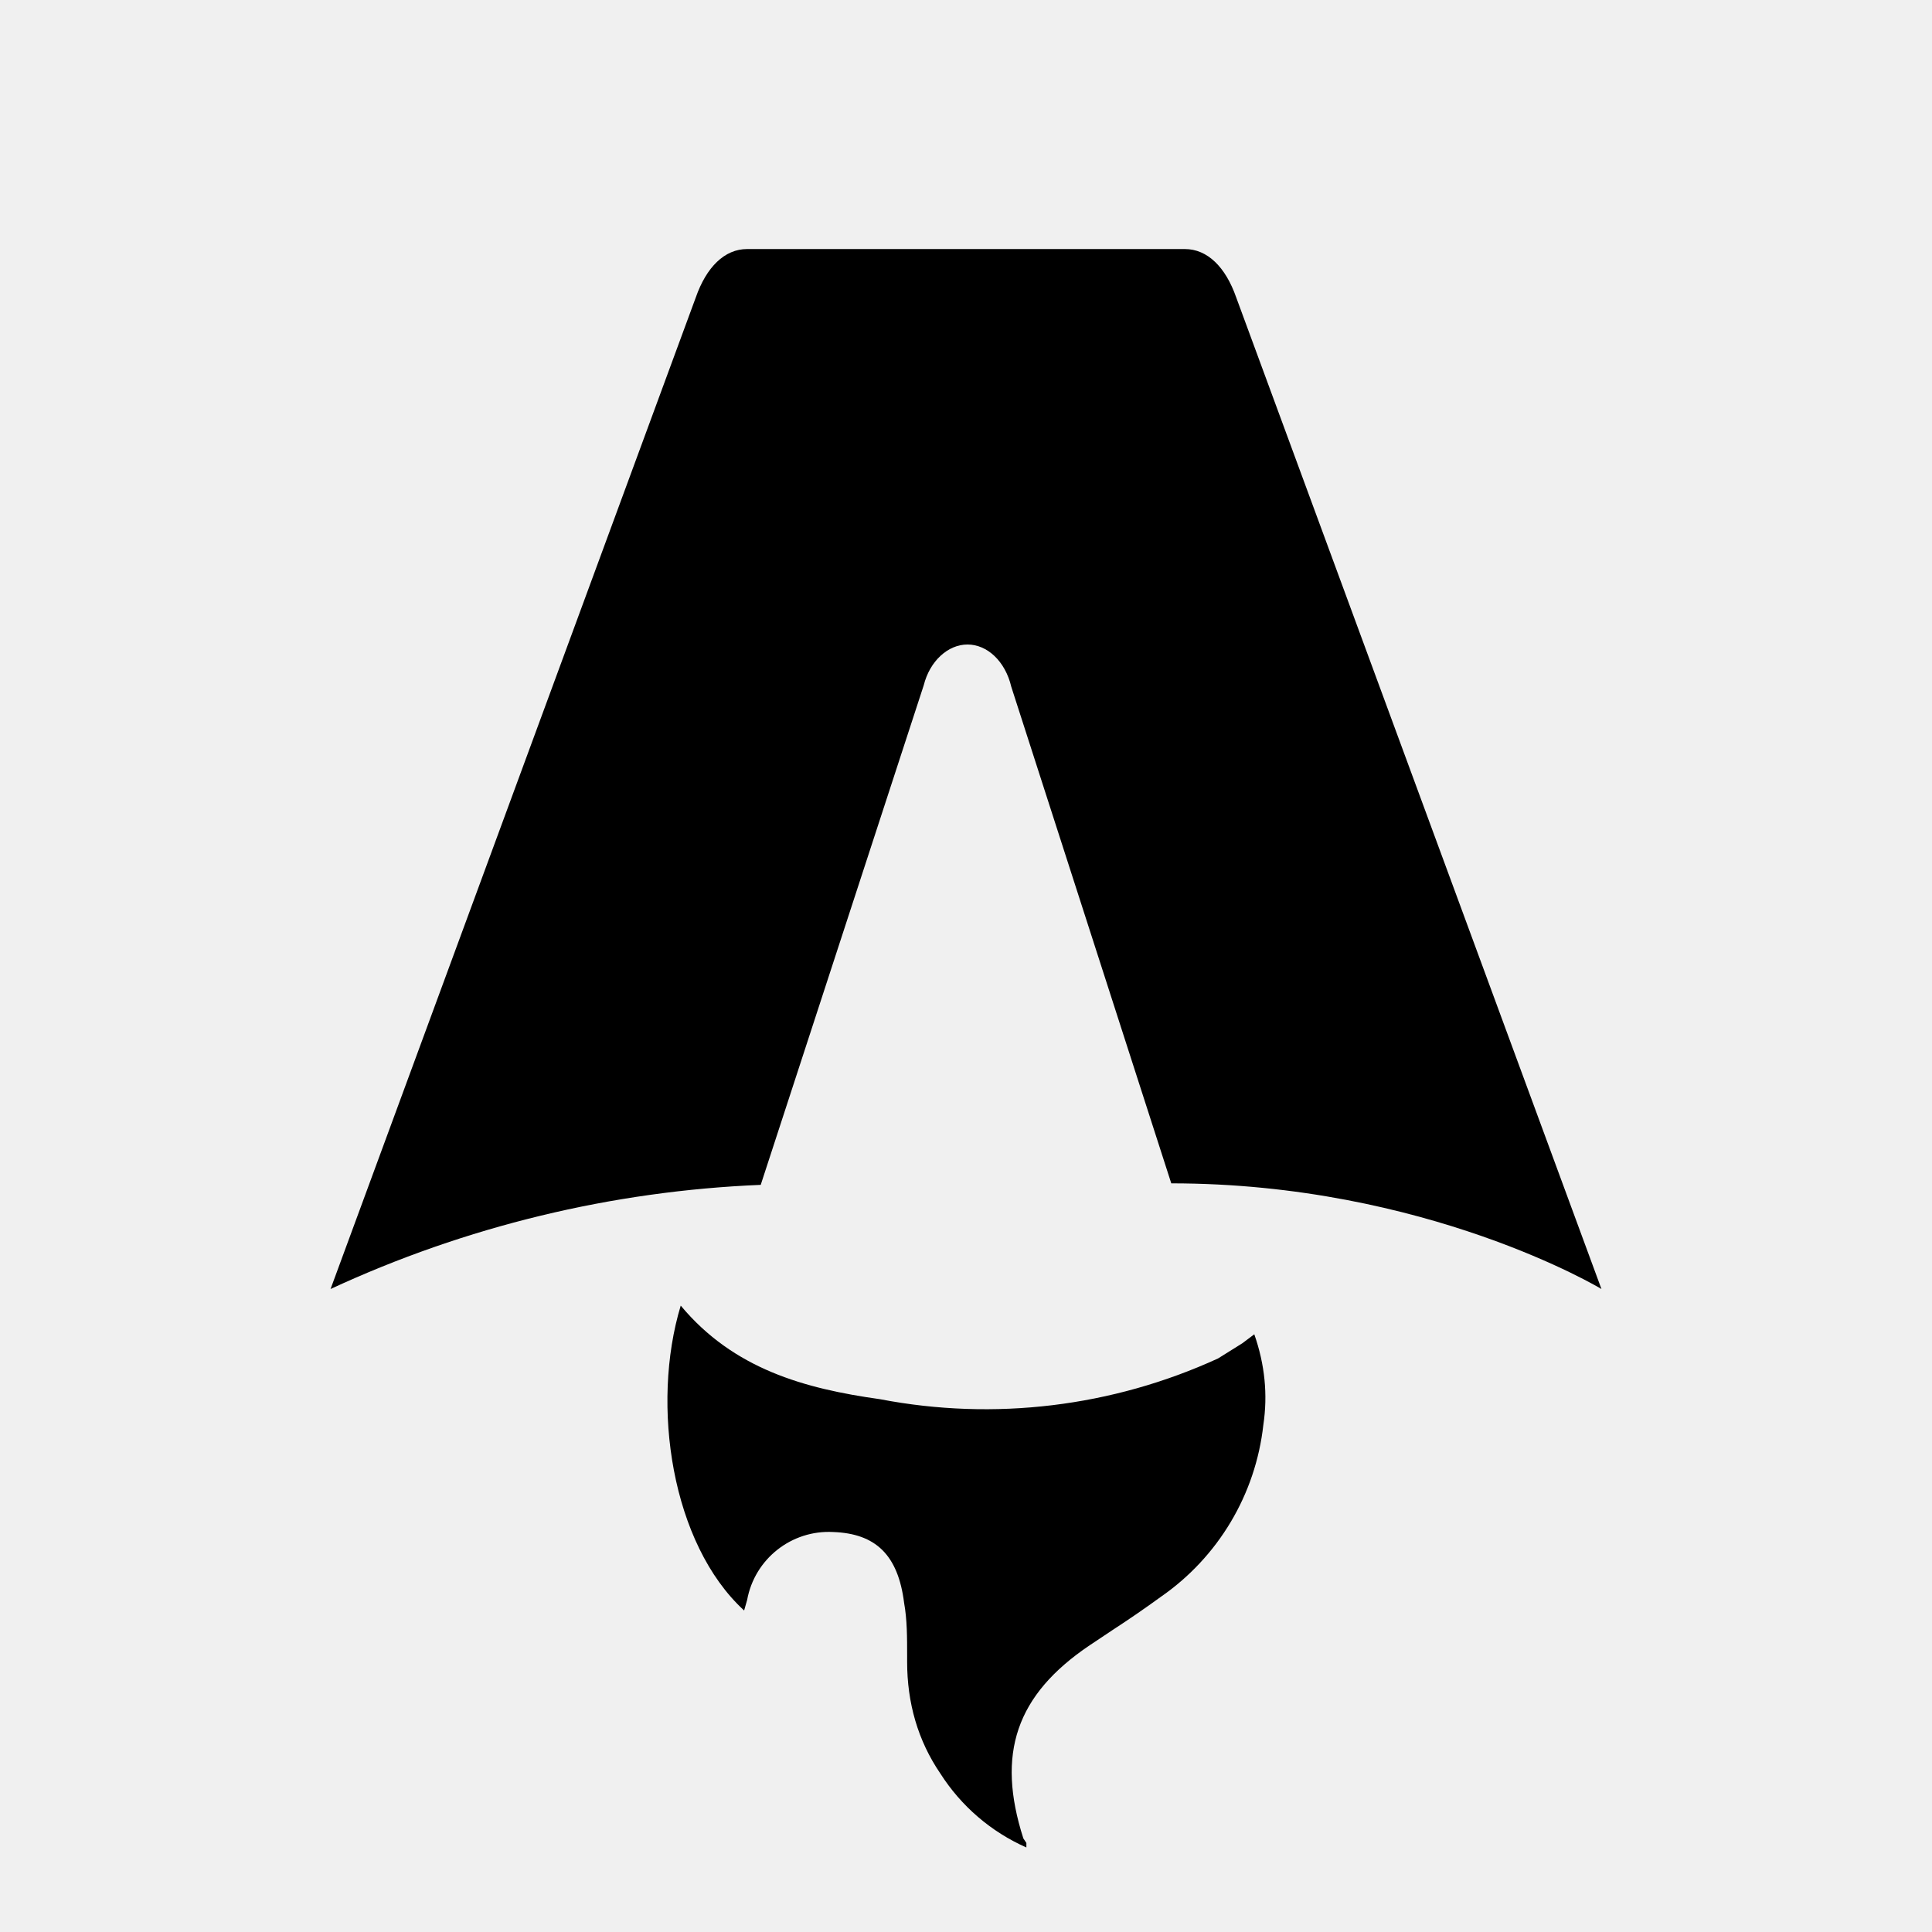
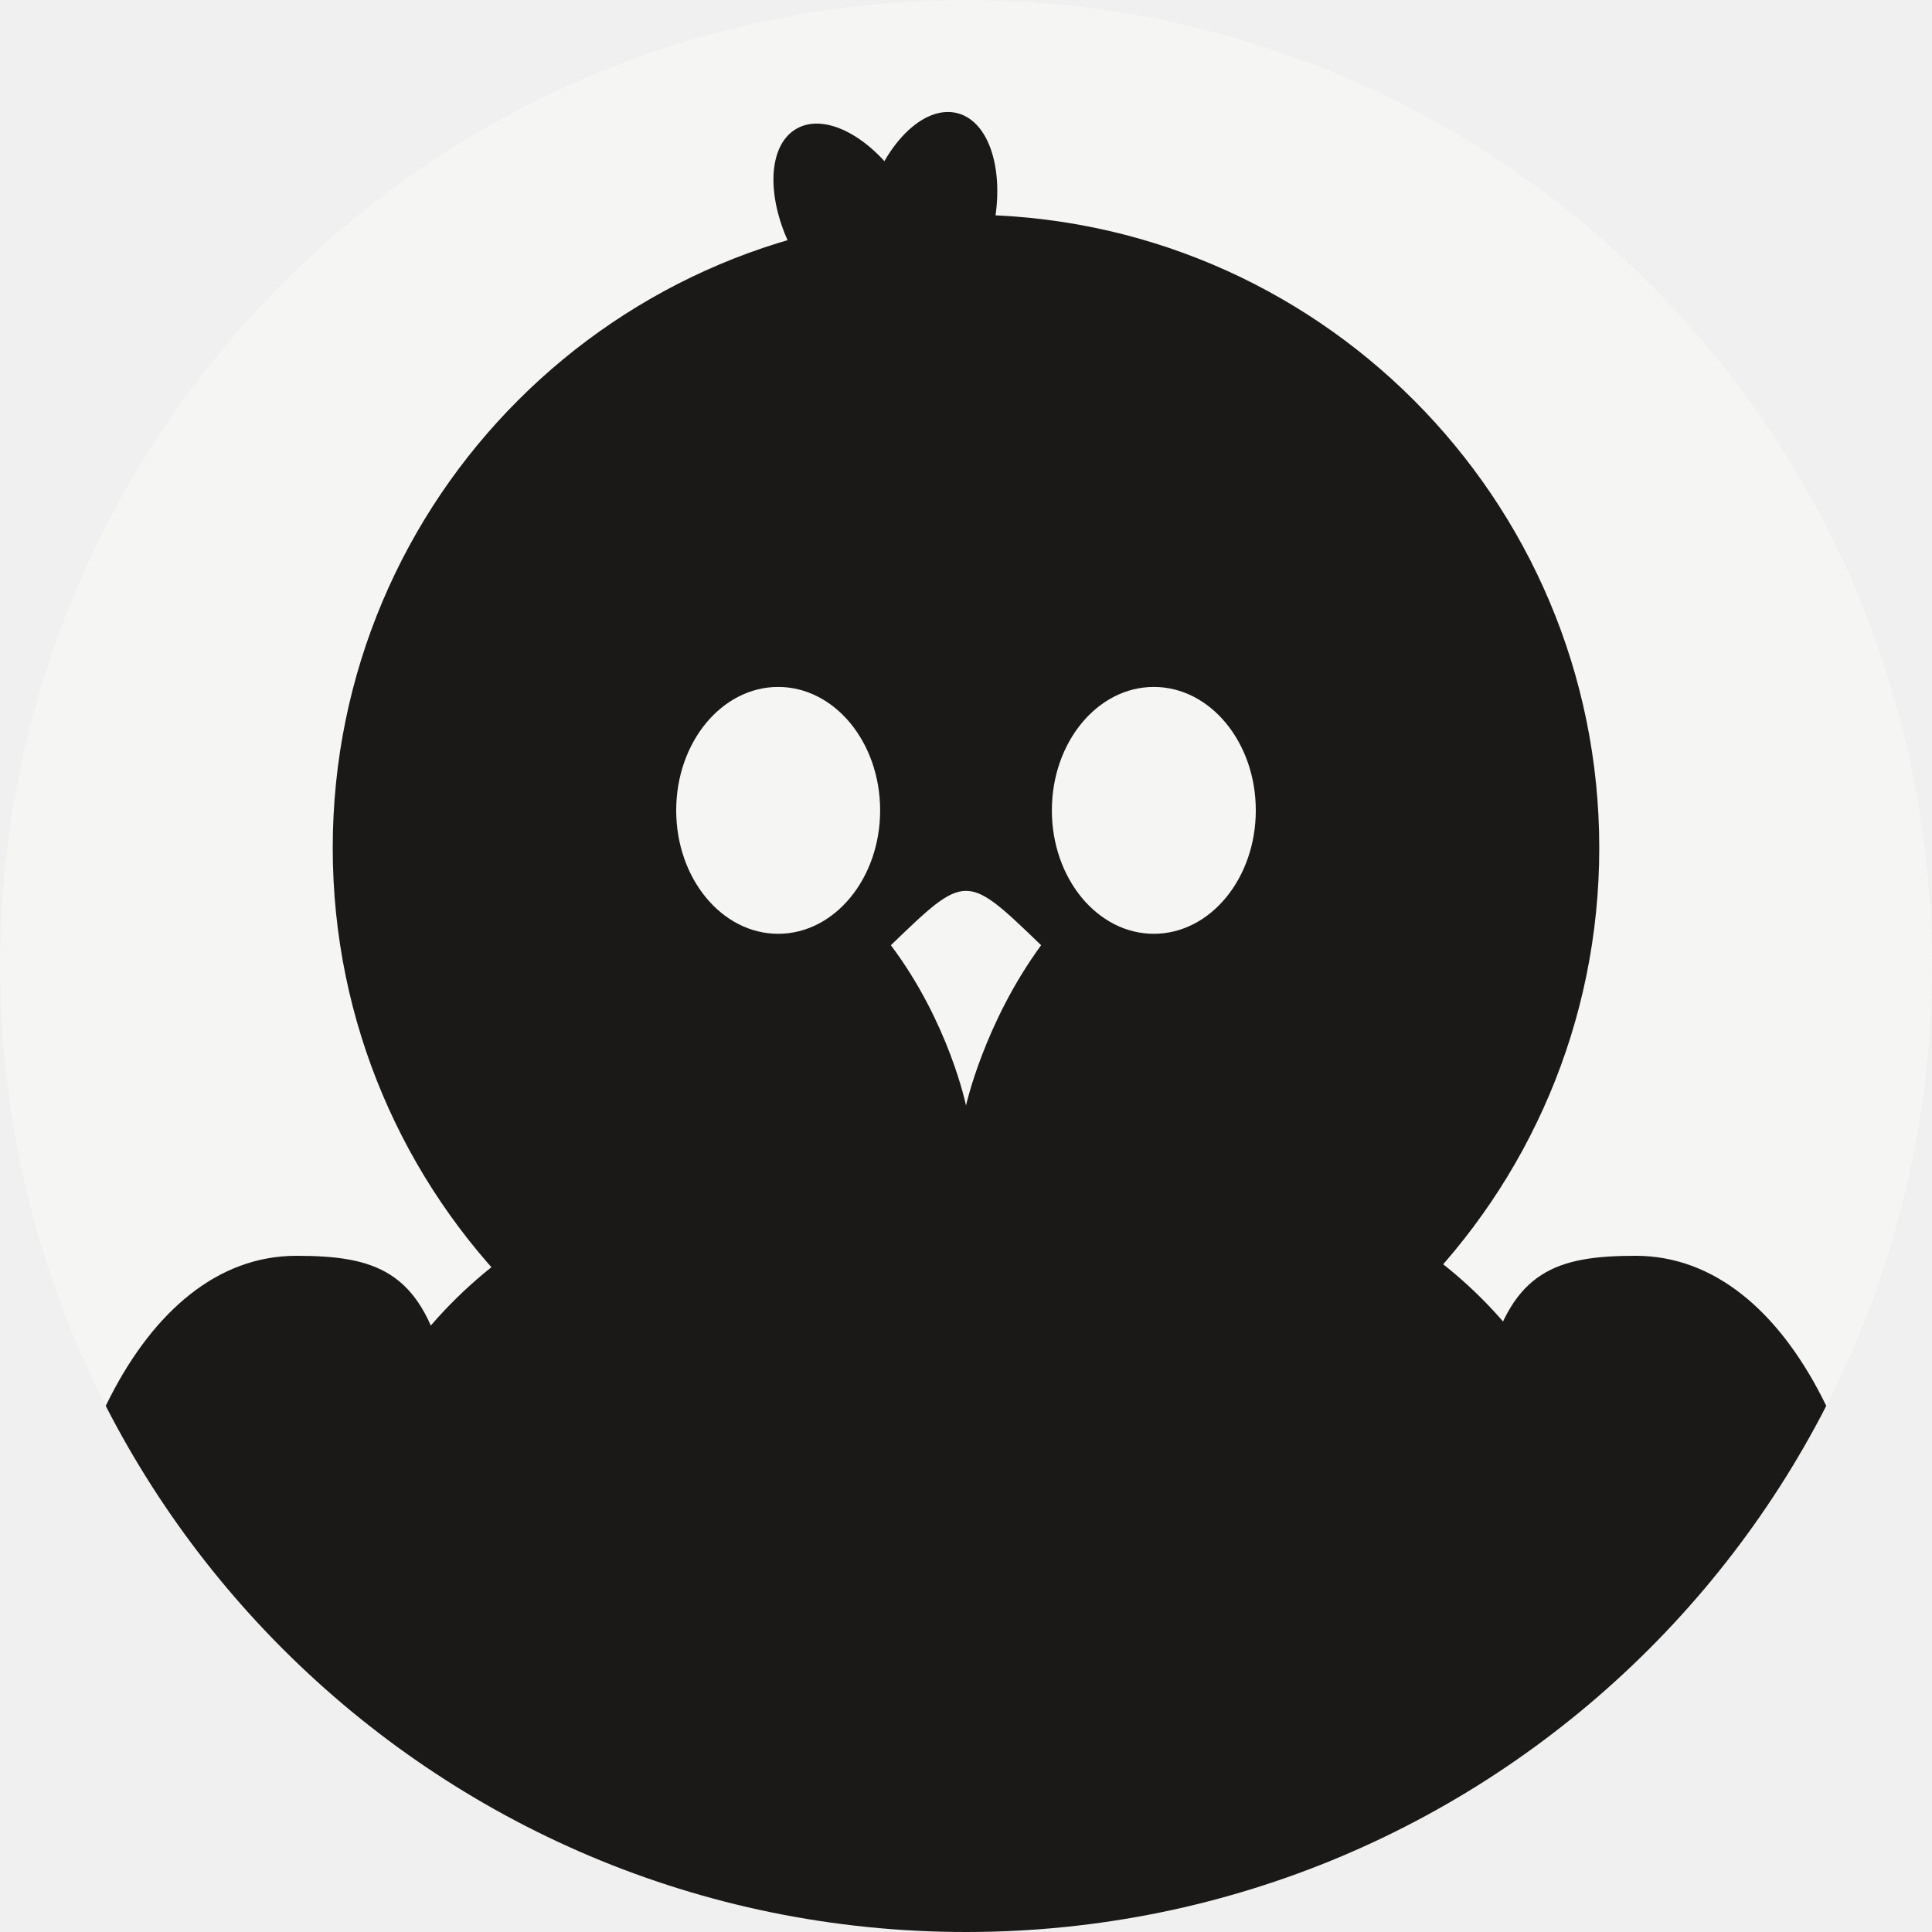
- <svg xmlns="http://www.w3.org/2000/svg" fill="none" viewBox="0 0 128 128">
-   <path d="M50.4 78.5a75.1 75.1 0 0 0-28.5 6.9l24.2-65.7c.7-2 1.9-3.2 3.4-3.2h29c1.5 0 2.7 1.2 3.4 3.2l24.2 65.7s-11.6-7-28.5-7L67 45.5c-.4-1.7-1.6-2.8-2.9-2.8-1.3 0-2.5 1.1-2.9 2.7L50.4 78.5Zm-1.1 28.2Zm-4.2-20.2c-2 6.6-.6 15.8 4.2 20.2a17.5 17.5 0 0 1 .2-.7 5.5 5.5 0 0 1 5.7-4.5c2.8.1 4.3 1.5 4.7 4.7.2 1.1.2 2.3.2 3.5v.4c0 2.7.7 5.2 2.2 7.4a13 13 0 0 0 5.7 4.9v-.3l-.2-.3c-1.8-5.6-.5-9.5 4.4-12.8l1.5-1a73 73 0 0 0 3.2-2.2 16 16 0 0 0 6.8-11.4c.3-2 .1-4-.6-6l-.8.6-1.6 1a37 37 0 0 1-22.4 2.7c-5-.7-9.7-2-13.2-6.2Z" />
-   <style>
-         path { fill: #000; }
-         @media (prefers-color-scheme: dark) {
-             path { fill: #FFF; }
-         }
-     </style>
+ <svg xmlns="http://www.w3.org/2000/svg" width="180" height="180" viewBox="0 0 180 180" fill="none">
+   <mask id="mask0_18_101" style="mask-type:alpha" maskUnits="userSpaceOnUse" x="0" y="0" width="180" height="180">
+     <circle cx="90" cy="90" r="90" fill="#F5F5F4" />
+   </mask>
+   <g mask="url(#mask0_18_101)">
+     <circle cx="90" cy="90" r="90" fill="#F5F5F4" />
+     <path d="M156 200.714C156 260.057 150.047 262 90.4 262C30.753 262 24 260.057 24 200.714C24 141.372 30.753 106 90.4 106C150.047 106 156 141.372 156 200.714Z" fill="#1B1917" />
+     <path d="M4 159.41C4 216.539 12.896 250 27.615 250C42.334 250 44 236.961 44 179.831C44 122.702 42.334 117 27.615 117C12.896 117 4 137.819 4 159.41Z" fill="#1B1917" />
+     <path d="M176 159.41C176 216.539 167.103 250 152.385 250C137.666 250 136 236.961 136 179.831C136 122.702 137.666 117 152.385 117C167.103 117 176 137.819 176 159.41Z" fill="#1B1917" />
+     <circle cx="90" cy="79" r="59" fill="#1B1917" />
+     <ellipse cx="107.5" cy="75.5" rx="9.5" ry="11.5" fill="#F5F5F4" />
+     <ellipse cx="72.5" cy="75.5" rx="9.5" ry="11.5" fill="#F5F5F4" />
+     <path d="M90 103C90 103 91.698 95.308 97 88.064C90 81.312 90 81.312 83 88.064C88.44 95.308 90 103 90 103Z" fill="#F5F5F4" />
+     <ellipse cx="79.446" cy="21.093" rx="6" ry="10.5" transform="rotate(-30 79.4462 21.0933)" fill="#1B1917" />
+     <ellipse cx="86.513" cy="20.695" rx="6" ry="10.5" transform="rotate(15 86.5132 20.6951)" fill="#1B1917" />
+   </g>
</svg>
